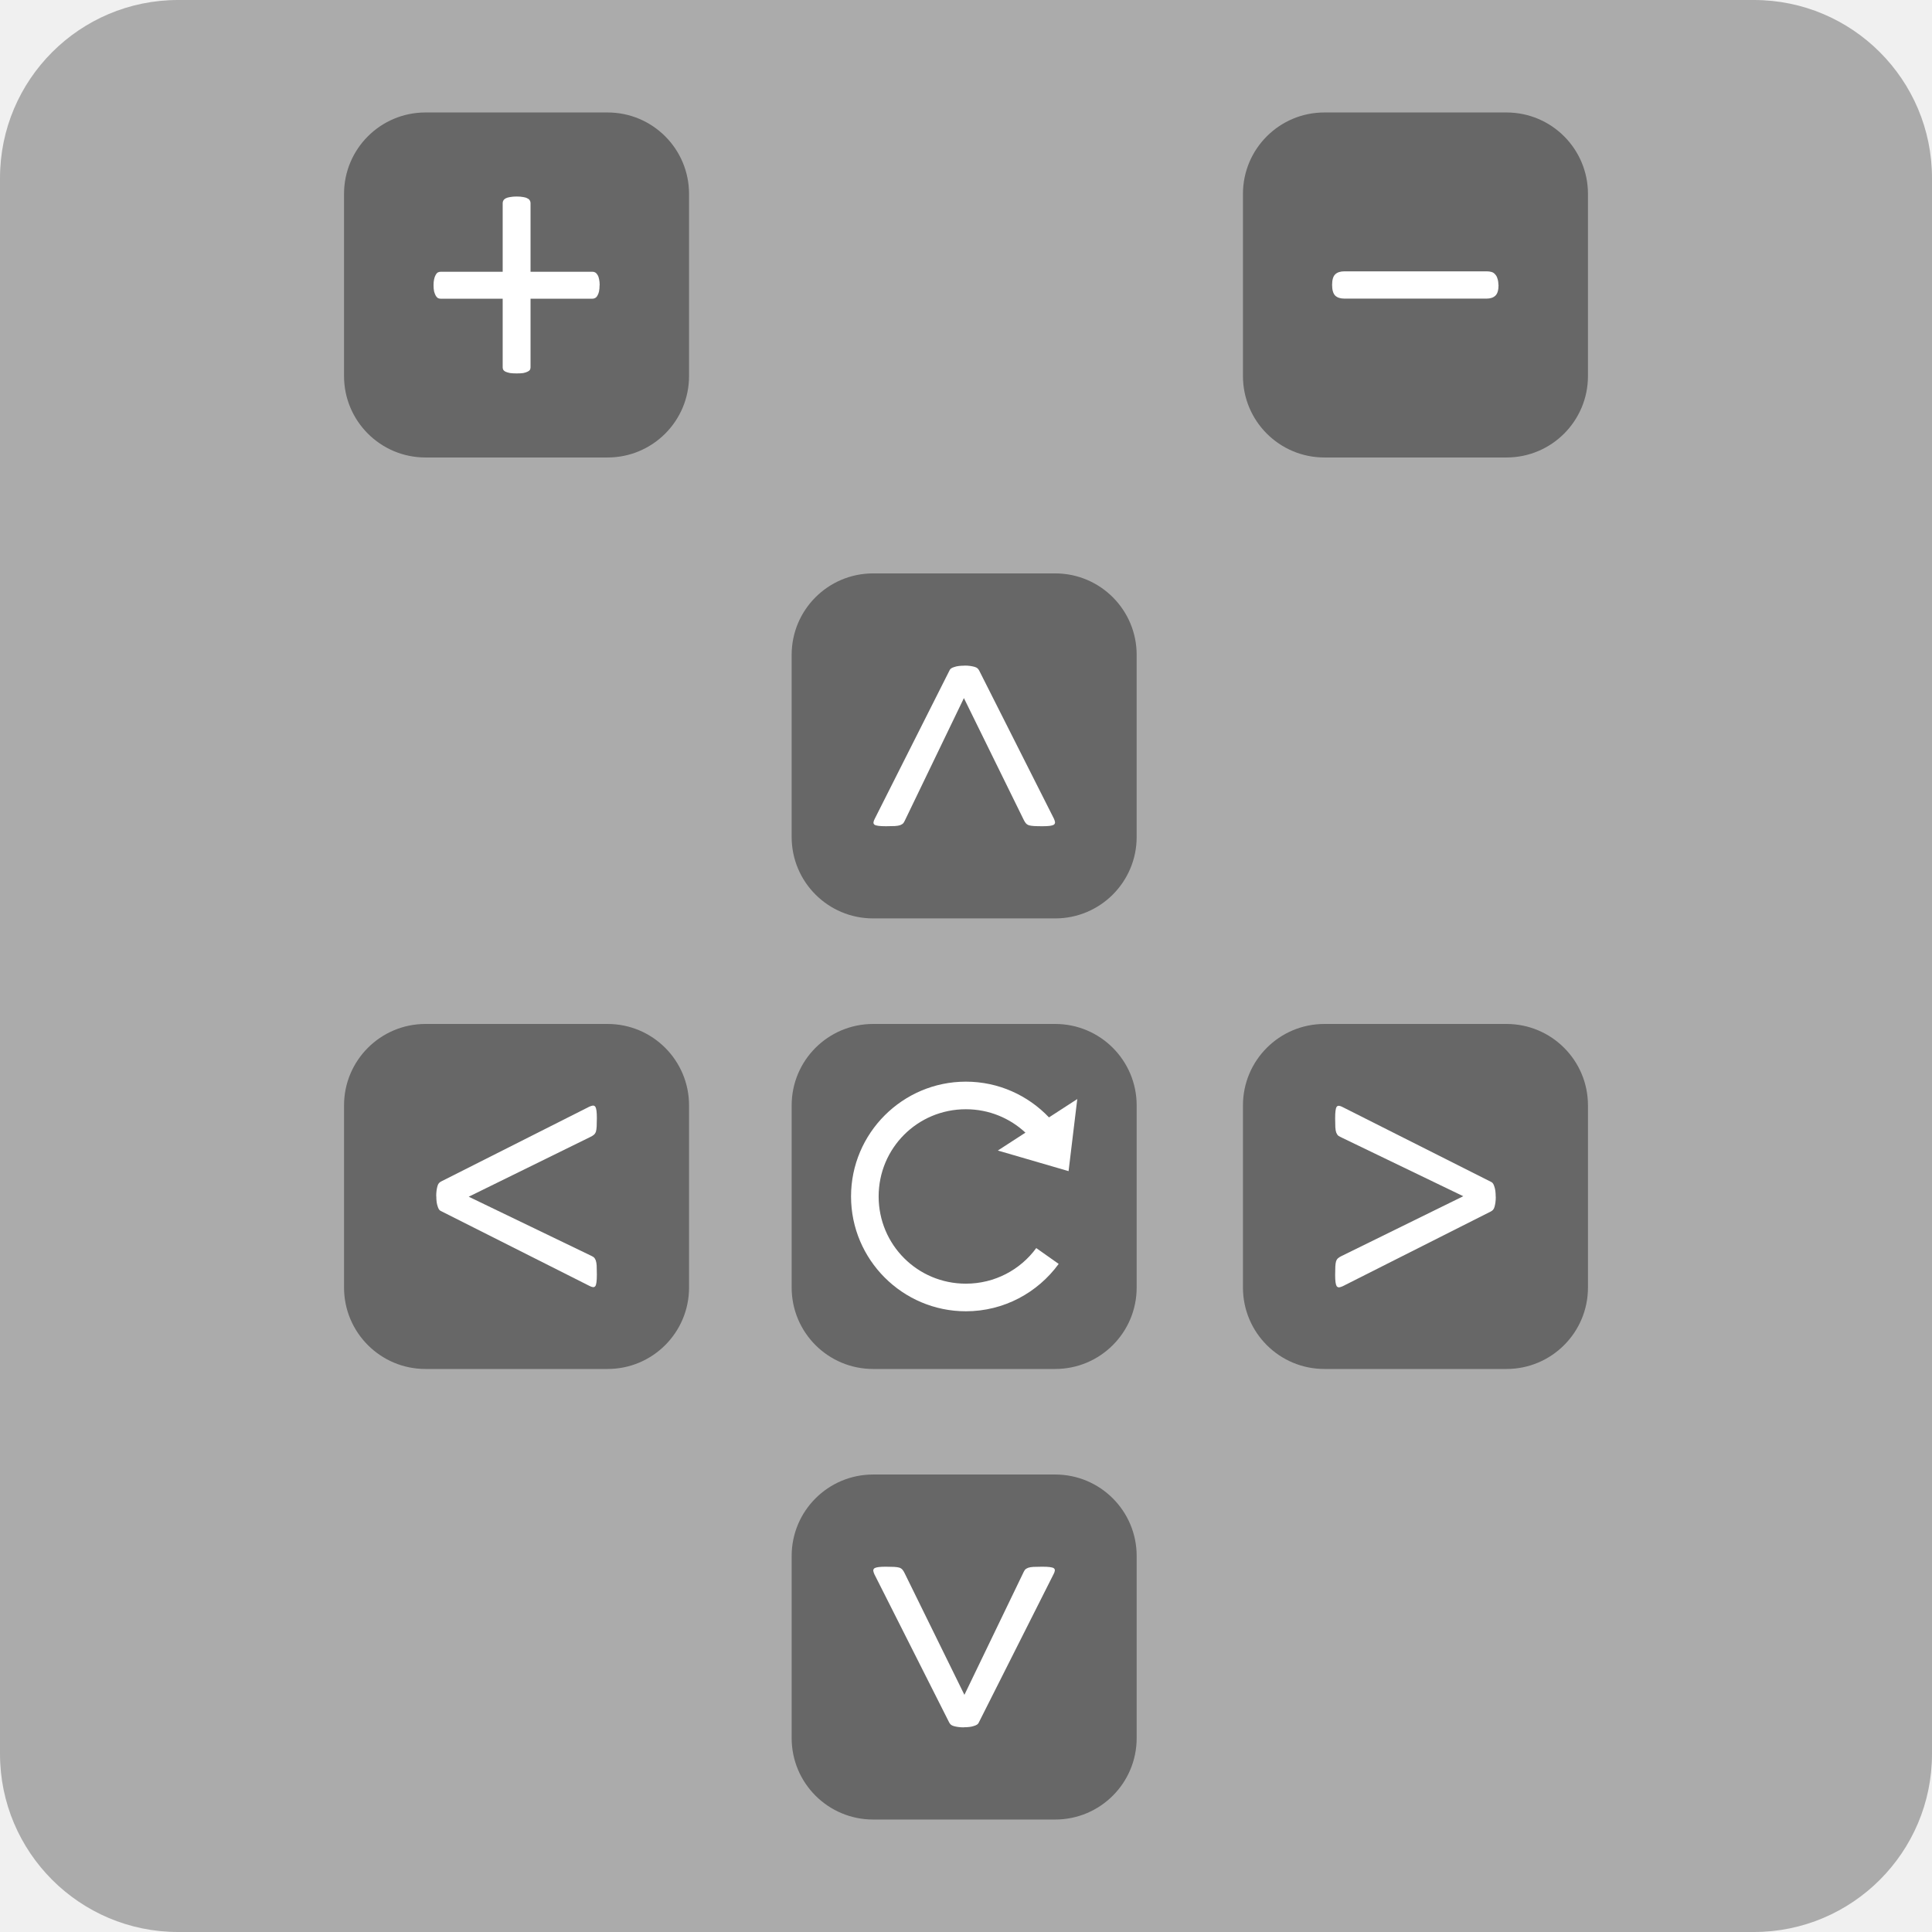
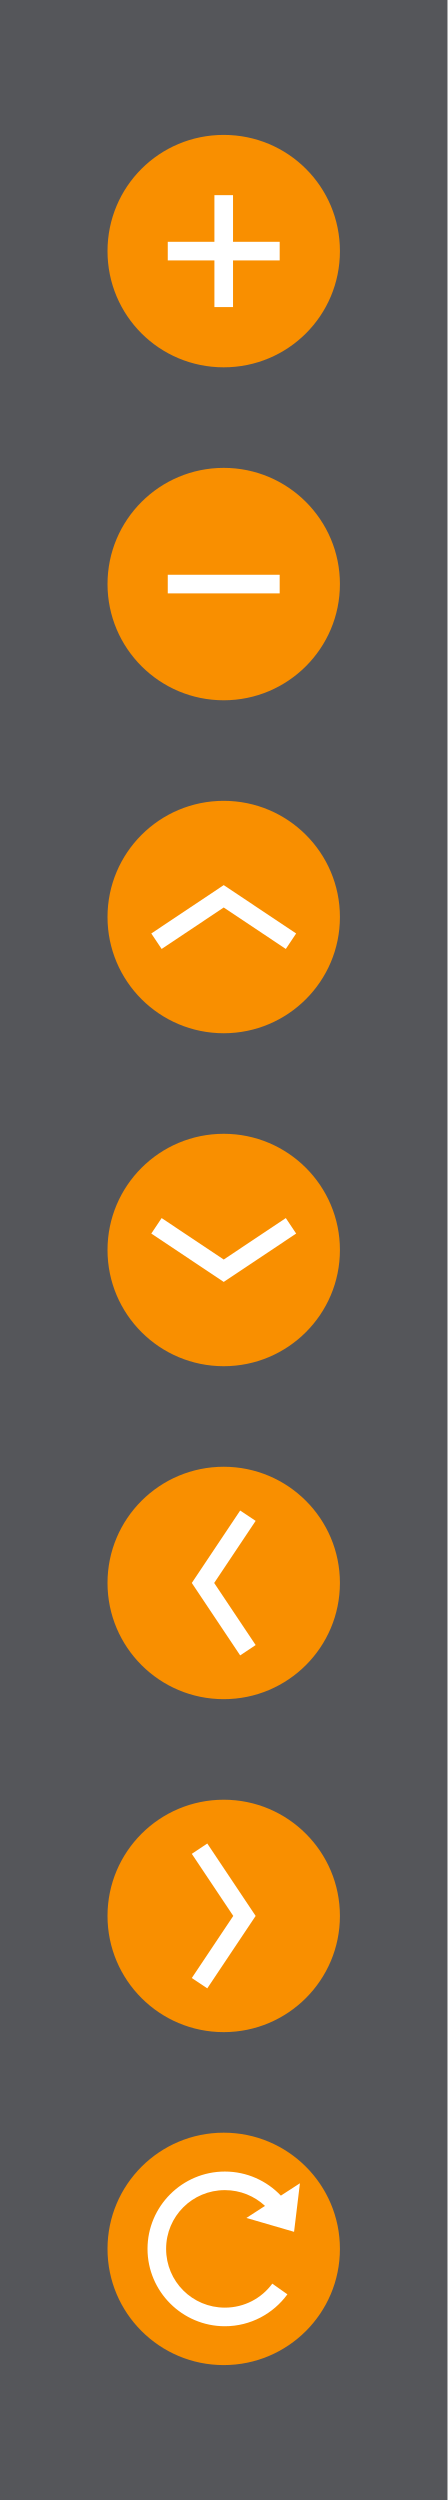
- <svg xmlns="http://www.w3.org/2000/svg" width="280mm" height="280mm" viewBox="0 0 280 280" version="1.1" id="svg5">
+ <svg xmlns="http://www.w3.org/2000/svg" width="96.261mm" height="537.835mm" viewBox="0 0 96.261 537.835" version="1.1" id="svg5">
  <defs id="defs2" />
-   <g id="layer1" transform="translate(471.0573,354.8942)">
-     <rect style="fill:#000000;fill-opacity:0.289;stroke:none;stroke-width:3.061;stroke-linecap:round;stroke-dasharray:none;stroke-opacity:1" id="rect7514" width="280" height="280" x="-471.057" y="-354.894" ry="25.812" />
-     <g id="zoom-in" transform="translate(-217.7467,-142.7233)">
-       <rect style="fill:#000000;fill-opacity:0.4;stroke-width:0;stroke-linecap:round" id="rect234" width="50" height="50" x="-203.45" y="-195.87" ry="11.799" />
-       <g aria-label="+" id="text2360" style="font-size:4.233px;font-family:Calibri;-inkscape-font-specification:Calibri;text-align:center;text-anchor:middle;fill:#ffffff;fill-opacity:1;stroke-width:0;stroke-linecap:round" transform="matrix(13.23591,0,0,13.23591,-1412.391,-1441.538)">
-         <path d="m 94.136,96.004 q 0,0.039 -0.006,0.068 -0.006,0.027 -0.017,0.045 -0.01,0.019 -0.025,0.027 -0.014,0.008 -0.031,0.008 H 93.38 v 0.752 q 0,0.017 -0.008,0.029 -0.008,0.01 -0.027,0.019 -0.017,0.008 -0.045,0.014 -0.029,0.004 -0.072,0.004 -0.041,0 -0.072,-0.004 -0.029,-0.006 -0.048,-0.014 -0.017,-0.008 -0.025,-0.019 -0.008,-0.012 -0.008,-0.029 v -0.752 h -0.678 q -0.019,0 -0.033,-0.008 -0.012,-0.008 -0.023,-0.027 -0.01,-0.019 -0.017,-0.045 -0.006,-0.029 -0.006,-0.068 0,-0.037 0.006,-0.064 0.006,-0.029 0.017,-0.048 0.01,-0.019 0.023,-0.027 0.014,-0.008 0.031,-0.008 h 0.68 v -0.752 q 0,-0.017 0.008,-0.029 0.008,-0.014 0.025,-0.023 0.019,-0.01 0.048,-0.014 0.031,-0.006 0.072,-0.006 0.043,0 0.072,0.006 0.029,0.004 0.045,0.014 0.019,0.008 0.027,0.023 0.008,0.012 0.008,0.029 v 0.752 h 0.68 q 0.017,0 0.029,0.008 0.014,0.008 0.025,0.027 0.012,0.019 0.017,0.048 0.006,0.027 0.006,0.064 z" id="path2369" style="fill:#ffffff;fill-opacity:1" />
+   <g id="g3499" transform="translate(314.9046,86.13765)">
+     <rect style="fill:#55565a;fill-opacity:1;stroke:none;stroke-width:2.487;stroke-linecap:round;stroke-dasharray:none;stroke-opacity:1" id="rect7514" width="96.261" height="537.835" x="-314.905" y="-86.138" ry="0" />
+     <g id="g3474" transform="translate(0,6.867268)">
+       <g id="zoom-reset" transform="translate(-32.2898,5.058317)">
+         <rect style="fill:#f98f00;fill-opacity:1;stroke-width:0;stroke-linecap:round" id="rect7368" width="50" height="50" x="-259.485" y="360.749" ry="25" />
+         <path id="path3518" style="color:#000000;fill:#ffffff;fill-opacity:1;stroke-linecap:round;-inkscape-stroke:none" d="m -234.237,369.11 c -9.166,0 -16.641,7.472 -16.641,16.638 0,9.166 7.475,16.641 16.641,16.641 5.518,10e-6 10.422,-2.709 13.451,-6.866 l -3.25,-2.295 c -2.295,3.133 -6.001,5.16 -10.201,5.16 -7.005,0 -12.641,-5.636 -12.641,-12.641 0,-7.005 5.636,-12.639 12.641,-12.639 3.345,-10e-6 6.377,1.287 8.633,3.393 l -3.998,2.591 10.251,2.986 1.261,-10.446 -4.101,2.658 c -3.034,-3.188 -7.313,-5.18 -12.045,-5.18 z" />
      </g>
-     </g>
-     <g id="zoom-out" transform="translate(-94.16261,-198.4363)">
-       <rect style="fill:#000000;fill-opacity:0.4;stroke-width:0;stroke-linecap:round" id="rect2375" width="50" height="50" x="-196.756" y="-140.157" ry="11.799" />
-       <g aria-label="-" id="text2364" style="font-size:4.233px;font-family:Calibri;-inkscape-font-specification:Calibri;text-align:center;text-anchor:middle;fill:#ffffff;fill-opacity:1;stroke-width:0;stroke-linecap:round" transform="matrix(23.83607,0,0,13.92236,-2223.131,-1411.816)">
-         <path d="m 86.567,93.134 q 0,0.081 -0.019,0.112 -0.019,0.031 -0.054,0.031 h -0.864 q -0.037,0 -0.056,-0.031 -0.019,-0.033 -0.019,-0.112 0,-0.079 0.019,-0.11 0.019,-0.031 0.056,-0.031 h 0.864 q 0.017,0 0.029,0.006 0.014,0.006 0.023,0.025 0.01,0.017 0.014,0.043 0.006,0.027 0.006,0.066 z" id="path2372" style="fill:#ffffff;fill-opacity:1" />
+       <g id="zoom-in" transform="translate(-163.4221,-9.701151)">
+         <path id="rect3415" style="fill:#f98f00;stroke-width:0;stroke-linecap:round" transform="rotate(-90)" d="m 29.281,-128.352 c 13.85,0 25,11.15 25,25 0,13.85 -11.15,25 -25,25 -13.85,0 -25,-11.15 -25,-25 0,-13.85 11.15,-25 25,-25 z" />
+         <path id="path3520" style="color:#000000;fill:#ffffff;fill-opacity:1;-inkscape-stroke:none" d="m -105.355,-41.32 v 10.037 h -10.035 v 4.004 h 10.035 v 10.037 h 4.004 v -10.037 h 10.037 v -4.004 h -10.037 v -10.037 z" />
      </g>
-     </g>
-     <g id="right" transform="translate(-215.6255,-143.1159)">
-       <rect style="fill:#000000;fill-opacity:0.4;stroke-width:0;stroke-linecap:round" id="rect7370" width="50" height="50" x="-75.293" y="-63.377" ry="11.799" />
-       <g aria-label="&gt;" id="g7374" style="font-size:4.233px;font-family:Calibri;-inkscape-font-specification:Calibri;text-align:center;text-anchor:middle;fill:#ffffff;fill-opacity:1;stroke-width:0;stroke-linecap:round" transform="matrix(13.23591,0,0,13.23591,-1042.925,-1343.686)">
-         <path d="m 75.875,98.621 q 0,0.035 -0.004,0.064 -0.004,0.027 -0.01,0.048 -0.006,0.021 -0.017,0.033 -0.01,0.01 -0.023,0.017 l -1.623,0.819 q -0.023,0.01 -0.039,0.012 -0.017,0 -0.027,-0.014 -0.008,-0.014 -0.012,-0.043 -0.004,-0.031 -0.004,-0.079 0,-0.058 0.002,-0.093 0.002,-0.035 0.008,-0.056 0.008,-0.023 0.023,-0.035 0.014,-0.012 0.037,-0.023 l 1.333,-0.655 -1.325,-0.639 q -0.027,-0.012 -0.043,-0.023 -0.014,-0.012 -0.023,-0.035 -0.008,-0.023 -0.01,-0.058 -0.002,-0.037 -0.002,-0.097 0,-0.054 0.004,-0.083 0.004,-0.031 0.012,-0.043 0.01,-0.014 0.027,-0.012 0.017,0.002 0.039,0.014 l 1.629,0.821 q 0.021,0.01 0.033,0.052 0.014,0.039 0.014,0.11 z" id="path7372" style="fill:#ffffff;fill-opacity:1" />
+       <g id="move-top" transform="translate(-151.6614,31.62338)">
+         <rect style="fill:#f98f00;fill-opacity:1;stroke-width:0;stroke-linecap:round" id="rect2377" width="50" height="50" x="-97.658" y="-140.113" ry="25" transform="rotate(-90)" />
+         <path id="path3522" style="color:#000000;fill:#ffffff;fill-opacity:1;stroke-width:0.882;-inkscape-stroke:none" d="m -115.113,65.79 -15.581,10.405 2.224,3.33 13.357,-8.92 13.357,8.92 2.223,-3.33 z" />
      </g>
-     </g>
-     <g id="left" transform="translate(-228.9649,-143.1568)">
-       <rect style="fill:#000000;fill-opacity:0.4;stroke-width:0;stroke-linecap:round" id="rect7376" width="50" height="50" x="142.231" y="13.336" ry="11.799" transform="scale(-1)" />
-       <g aria-label="&gt;" id="g7380" style="font-size:4.233px;font-family:Calibri;-inkscape-font-specification:Calibri;text-align:center;text-anchor:middle;fill:#ffffff;fill-opacity:1;stroke-width:0;stroke-linecap:round" transform="matrix(-13.23591,0,0,-13.23591,825.4012,1266.972)">
-         <path d="m 75.875,98.621 q 0,0.035 -0.004,0.064 -0.004,0.027 -0.01,0.048 -0.006,0.021 -0.017,0.033 -0.01,0.01 -0.023,0.017 l -1.623,0.819 q -0.023,0.01 -0.039,0.012 -0.017,0 -0.027,-0.014 -0.008,-0.014 -0.012,-0.043 -0.004,-0.031 -0.004,-0.079 0,-0.058 0.002,-0.093 0.002,-0.035 0.008,-0.056 0.008,-0.023 0.023,-0.035 0.014,-0.012 0.037,-0.023 l 1.333,-0.655 -1.325,-0.639 q -0.027,-0.012 -0.043,-0.023 -0.014,-0.012 -0.023,-0.035 -0.008,-0.023 -0.01,-0.058 -0.002,-0.037 -0.002,-0.097 0,-0.054 0.004,-0.083 0.004,-0.031 0.012,-0.043 0.01,-0.014 0.027,-0.012 0.017,0.002 0.039,0.014 l 1.629,0.821 q 0.021,0.01 0.033,0.052 0.014,0.039 0.014,0.11 z" id="path7378" style="fill:#ffffff;fill-opacity:1" />
+       <g id="zoom-out" transform="translate(-161.5998,9.991762)">
+         <rect style="fill:#f98f00;fill-opacity:1;stroke-width:0;stroke-linecap:round" id="rect3413" width="50" height="50" x="-47.658" y="-130.174" ry="25" transform="rotate(-90)" />
+         <path style="color:#000000;fill:#ffffff;fill-opacity:1;-inkscape-stroke:none" d="m -117.213,20.656 v 4.004 h 24.076 v -4.004 z" id="path3524" />
      </g>
-     </g>
-     <g id="up" transform="translate(-249.1414,-158.5427)">
-       <rect style="fill:#000000;fill-opacity:0.4;stroke-width:0;stroke-linecap:round" id="rect2377" width="50" height="50" x="63.249" y="-107.183" ry="11.799" transform="rotate(-90)" />
-       <g aria-label="&gt;" id="text2356" style="font-size:4.233px;font-family:Calibri;-inkscape-font-specification:Calibri;text-align:center;text-anchor:middle;fill:#ffffff;fill-opacity:1;stroke-width:0;stroke-linecap:round" transform="matrix(0,-13.23591,13.23591,0,-1387.492,904.384)">
-         <path d="m 75.875,98.621 q 0,0.035 -0.004,0.064 -0.004,0.027 -0.01,0.048 -0.006,0.021 -0.017,0.033 -0.01,0.01 -0.023,0.017 l -1.623,0.819 q -0.023,0.01 -0.039,0.012 -0.017,0 -0.027,-0.014 -0.008,-0.014 -0.012,-0.043 -0.004,-0.031 -0.004,-0.079 0,-0.058 0.002,-0.093 0.002,-0.035 0.008,-0.056 0.008,-0.023 0.023,-0.035 0.014,-0.012 0.037,-0.023 l 1.333,-0.655 -1.325,-0.639 q -0.027,-0.012 -0.043,-0.023 -0.014,-0.012 -0.023,-0.035 -0.008,-0.023 -0.01,-0.058 -0.002,-0.037 -0.002,-0.097 0,-0.054 0.004,-0.083 0.004,-0.031 0.012,-0.043 0.01,-0.014 0.027,-0.012 0.017,0.002 0.039,0.014 l 1.629,0.821 q 0.021,0.01 0.033,0.052 0.014,0.039 0.014,0.11 z" id="path2366" style="fill:#ffffff;fill-opacity:1" />
+       <g id="move-bottom" transform="translate(-151.6614,53.255)">
+         <rect style="fill:#f98f00;fill-opacity:1;stroke-width:0;stroke-linecap:round" id="rect3417" width="50" height="50" x="97.658" y="90.113" ry="25" transform="rotate(90)" />
+         <path id="path3526" style="color:#000000;fill:#ffffff;fill-opacity:1;stroke-width:0.882;-inkscape-stroke:none" d="m -115.113,129.525 15.581,-10.405 -2.224,-3.33 -13.357,8.92 -13.357,-8.92 -2.223,3.33 z" />
      </g>
-     </g>
-     <g id="reset" transform="translate(-223.848,-145.6507)">
-       <rect style="fill:#000000;fill-opacity:0.4;stroke-width:0;stroke-linecap:round" id="rect7368" width="50" height="50" x="-132.476" y="-60.842" ry="11.799" />
-       <path id="path2485" style="color:#000000;fill:#ffffff;fill-opacity:1;stroke-linecap:round;-inkscape-stroke:none" d="m -107.229,-52.482 c -9.166,0 -16.641,7.472 -16.641,16.638 0,9.166 7.475,16.641 16.641,16.641 5.518,10e-6 10.422,-2.709 13.451,-6.866 l -3.25,-2.295 c -2.295,3.133 -6.001,5.16 -10.201,5.16 -7.005,0 -12.641,-5.636 -12.641,-12.641 0,-7.005 5.636,-12.639 12.641,-12.639 3.345,-1e-5 6.377,1.287 8.633,3.393 l -3.998,2.591 10.251,2.986 1.261,-10.446 -4.101,2.658 c -3.034,-3.188 -7.313,-5.18 -12.045,-5.18 z" />
-     </g>
-     <g id="down" transform="translate(-225.4749,-144.7843)">
-       <rect style="fill:#000000;fill-opacity:0.4;stroke-width:0;stroke-linecap:round" id="rect7398" width="50" height="50" x="3.589" y="80.849" ry="11.799" transform="rotate(90)" />
-       <g aria-label="&gt;" id="g7402" style="font-size:4.233px;font-family:Calibri;-inkscape-font-specification:Calibri;text-align:center;text-anchor:middle;fill:#ffffff;fill-opacity:1;stroke-width:0;stroke-linecap:round" transform="matrix(0,13.23591,-13.23591,0,1199.46,-964.0433)">
-         <path d="m 75.875,98.621 q 0,0.035 -0.004,0.064 -0.004,0.027 -0.01,0.048 -0.006,0.021 -0.017,0.033 -0.01,0.01 -0.023,0.017 l -1.623,0.819 q -0.023,0.01 -0.039,0.012 -0.017,0 -0.027,-0.014 -0.008,-0.014 -0.012,-0.043 -0.004,-0.031 -0.004,-0.079 0,-0.058 0.002,-0.093 0.002,-0.035 0.008,-0.056 0.008,-0.023 0.023,-0.035 0.014,-0.012 0.037,-0.023 l 1.333,-0.655 -1.325,-0.639 q -0.027,-0.012 -0.043,-0.023 -0.014,-0.012 -0.023,-0.035 -0.008,-0.023 -0.01,-0.058 -0.002,-0.037 -0.002,-0.097 0,-0.054 0.004,-0.083 0.004,-0.031 0.012,-0.043 0.01,-0.014 0.027,-0.012 0.017,0.002 0.039,0.014 l 1.629,0.821 q 0.021,0.01 0.033,0.052 0.014,0.039 0.014,0.11 z" id="path7400" style="fill:#ffffff;fill-opacity:1" />
+       <g id="move-left" transform="translate(-157.7588,10.96112)">
+         <rect style="fill:#f98f00;fill-opacity:1;stroke-width:0;stroke-linecap:round" id="rect3421" width="50" height="50" x="84.016" y="-261.583" ry="25" transform="scale(-1)" />
+         <path id="path3528" style="color:#000000;fill:#ffffff;fill-opacity:1;stroke-width:0.882;-inkscape-stroke:none" d="m -115.883,236.583 10.405,15.581 3.33,-2.224 -8.92,-13.357 8.92,-13.357 -3.33,-2.223 z" />
+       </g>
+       <g id="move-right" transform="translate(-161.0178,-10.69327)">
+         <rect style="fill:#f98f00;fill-opacity:1;stroke-width:0;stroke-linecap:round" id="rect3425" width="50" height="50" x="-130.757" y="304.869" ry="25" />
+         <path id="item" style="color:#000000;fill:#ffffff;fill-opacity:1;stroke-width:0.882;-inkscape-stroke:none" d="m -98.889,329.869 -10.405,-15.581 -3.33,2.224 8.92,13.357 -8.92,13.357 3.33,2.223 z" />
      </g>
    </g>
  </g>
</svg>
